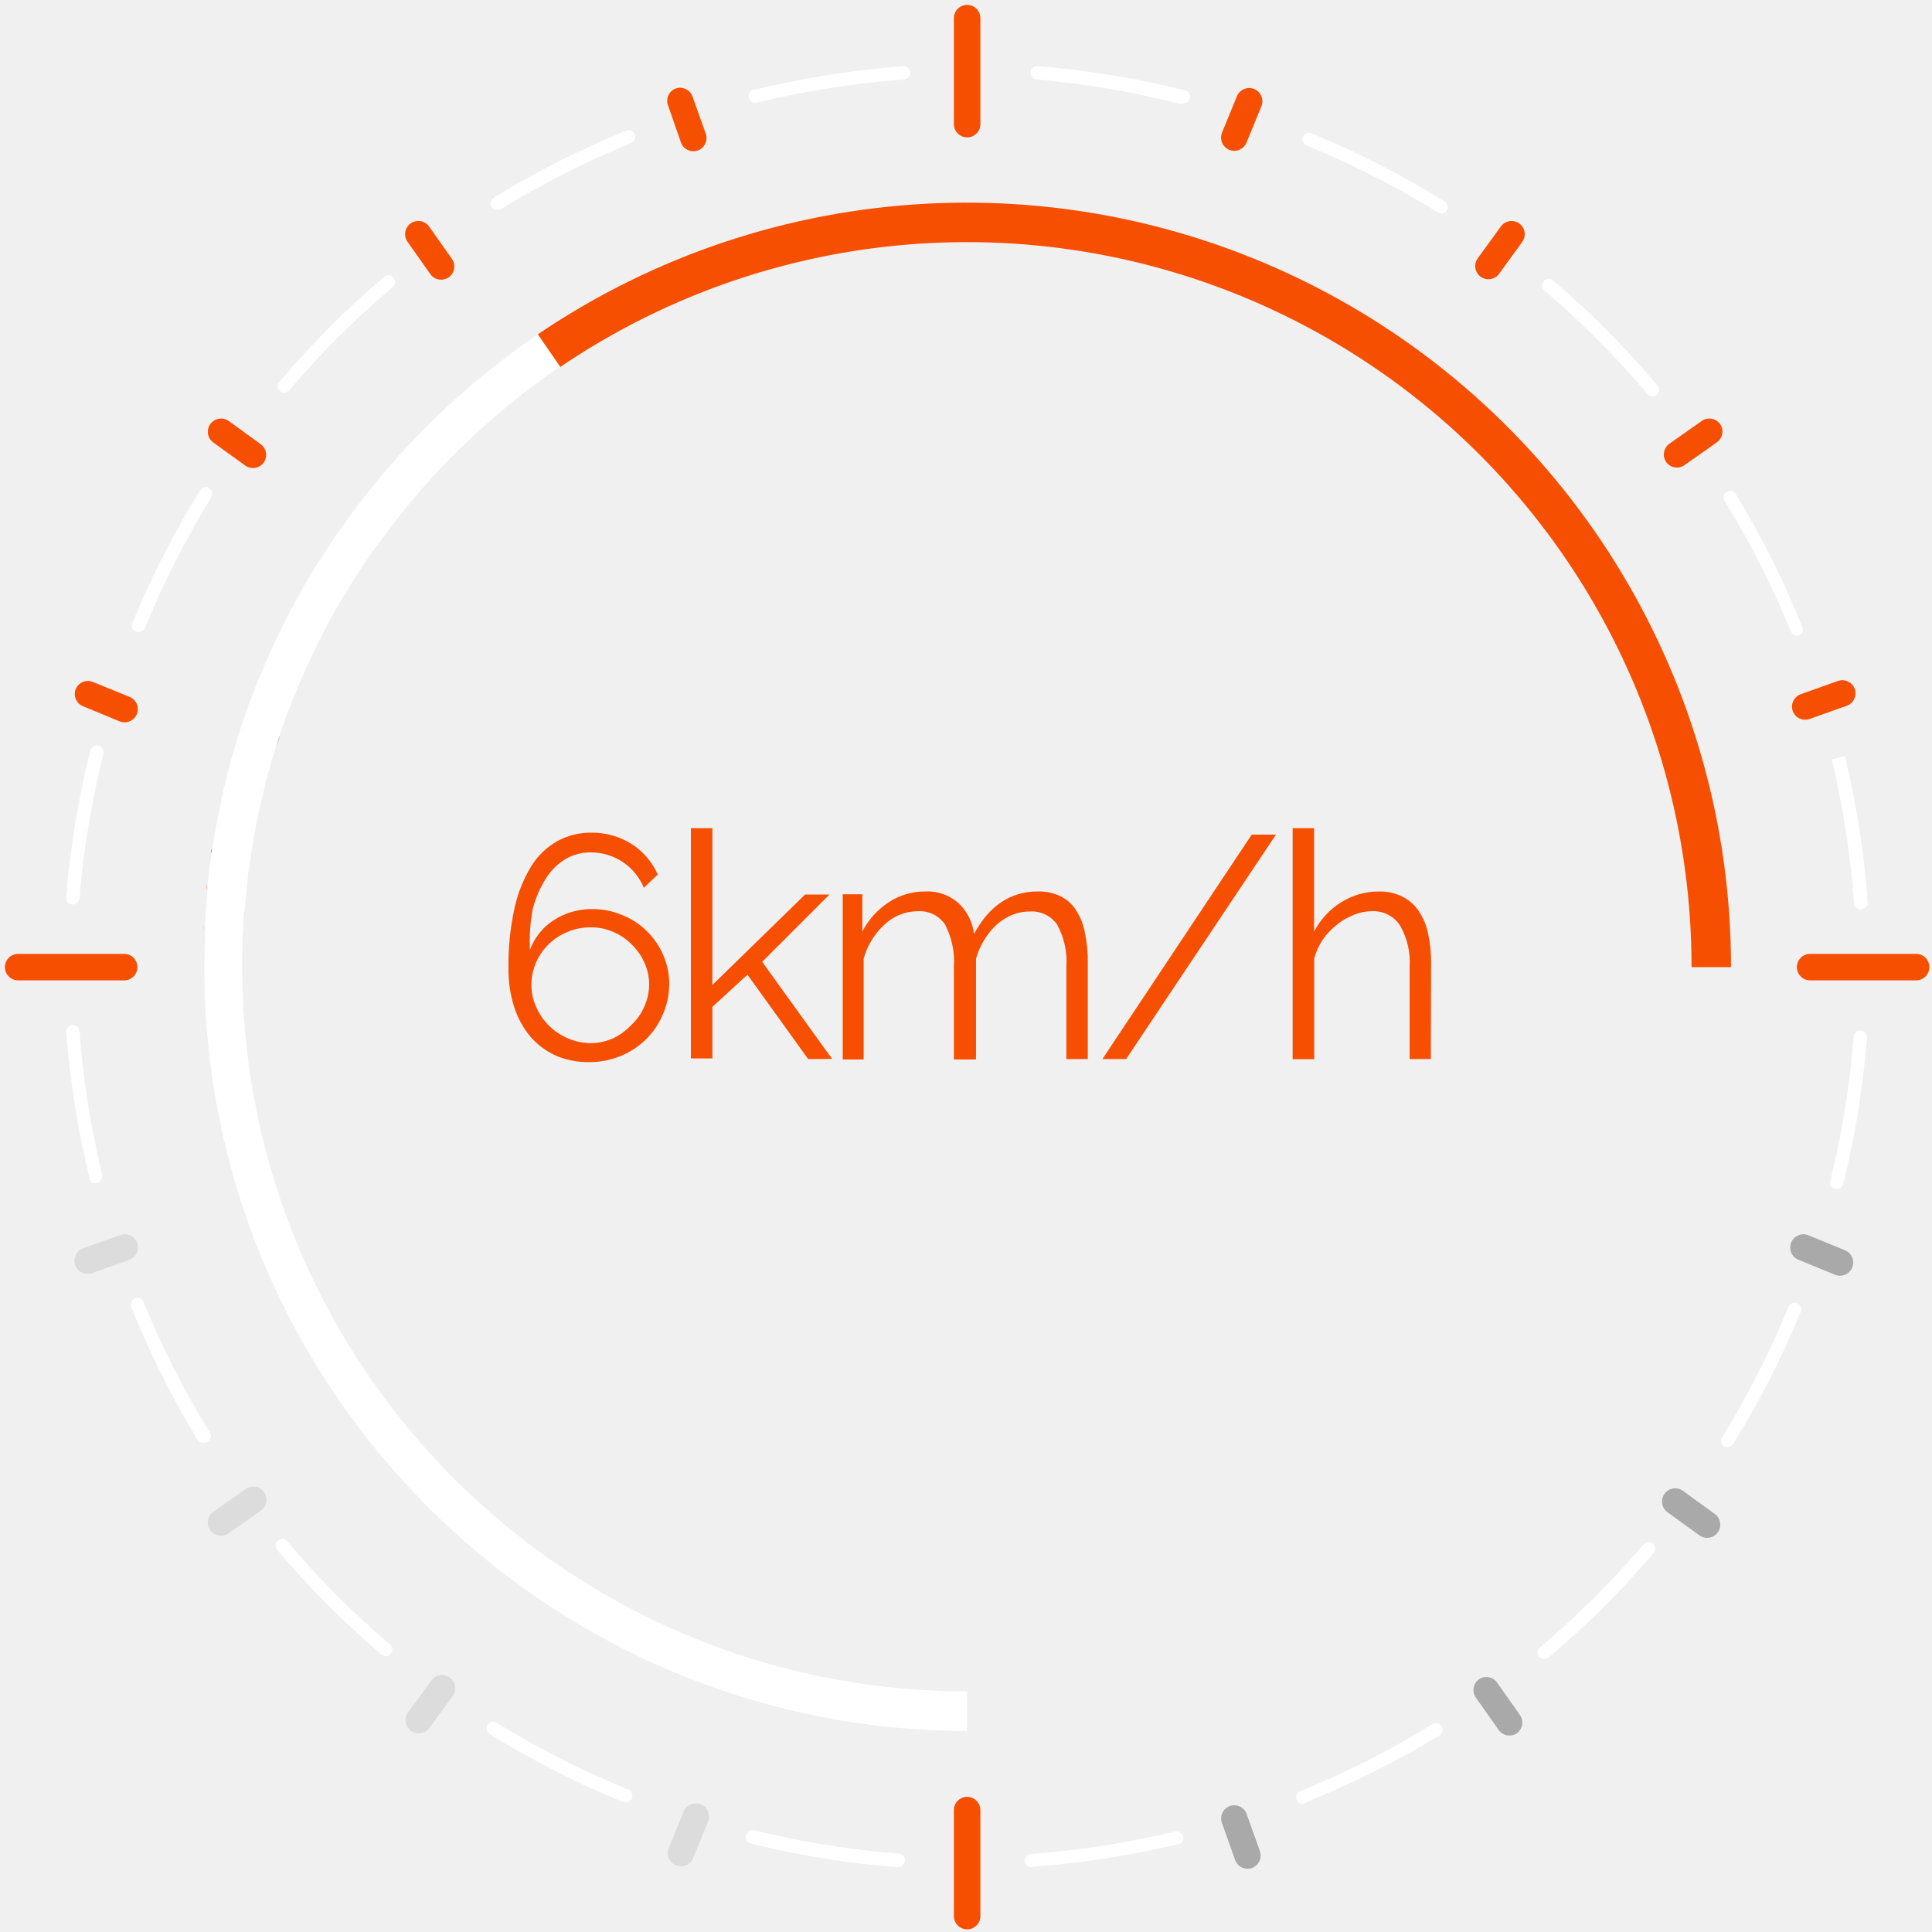
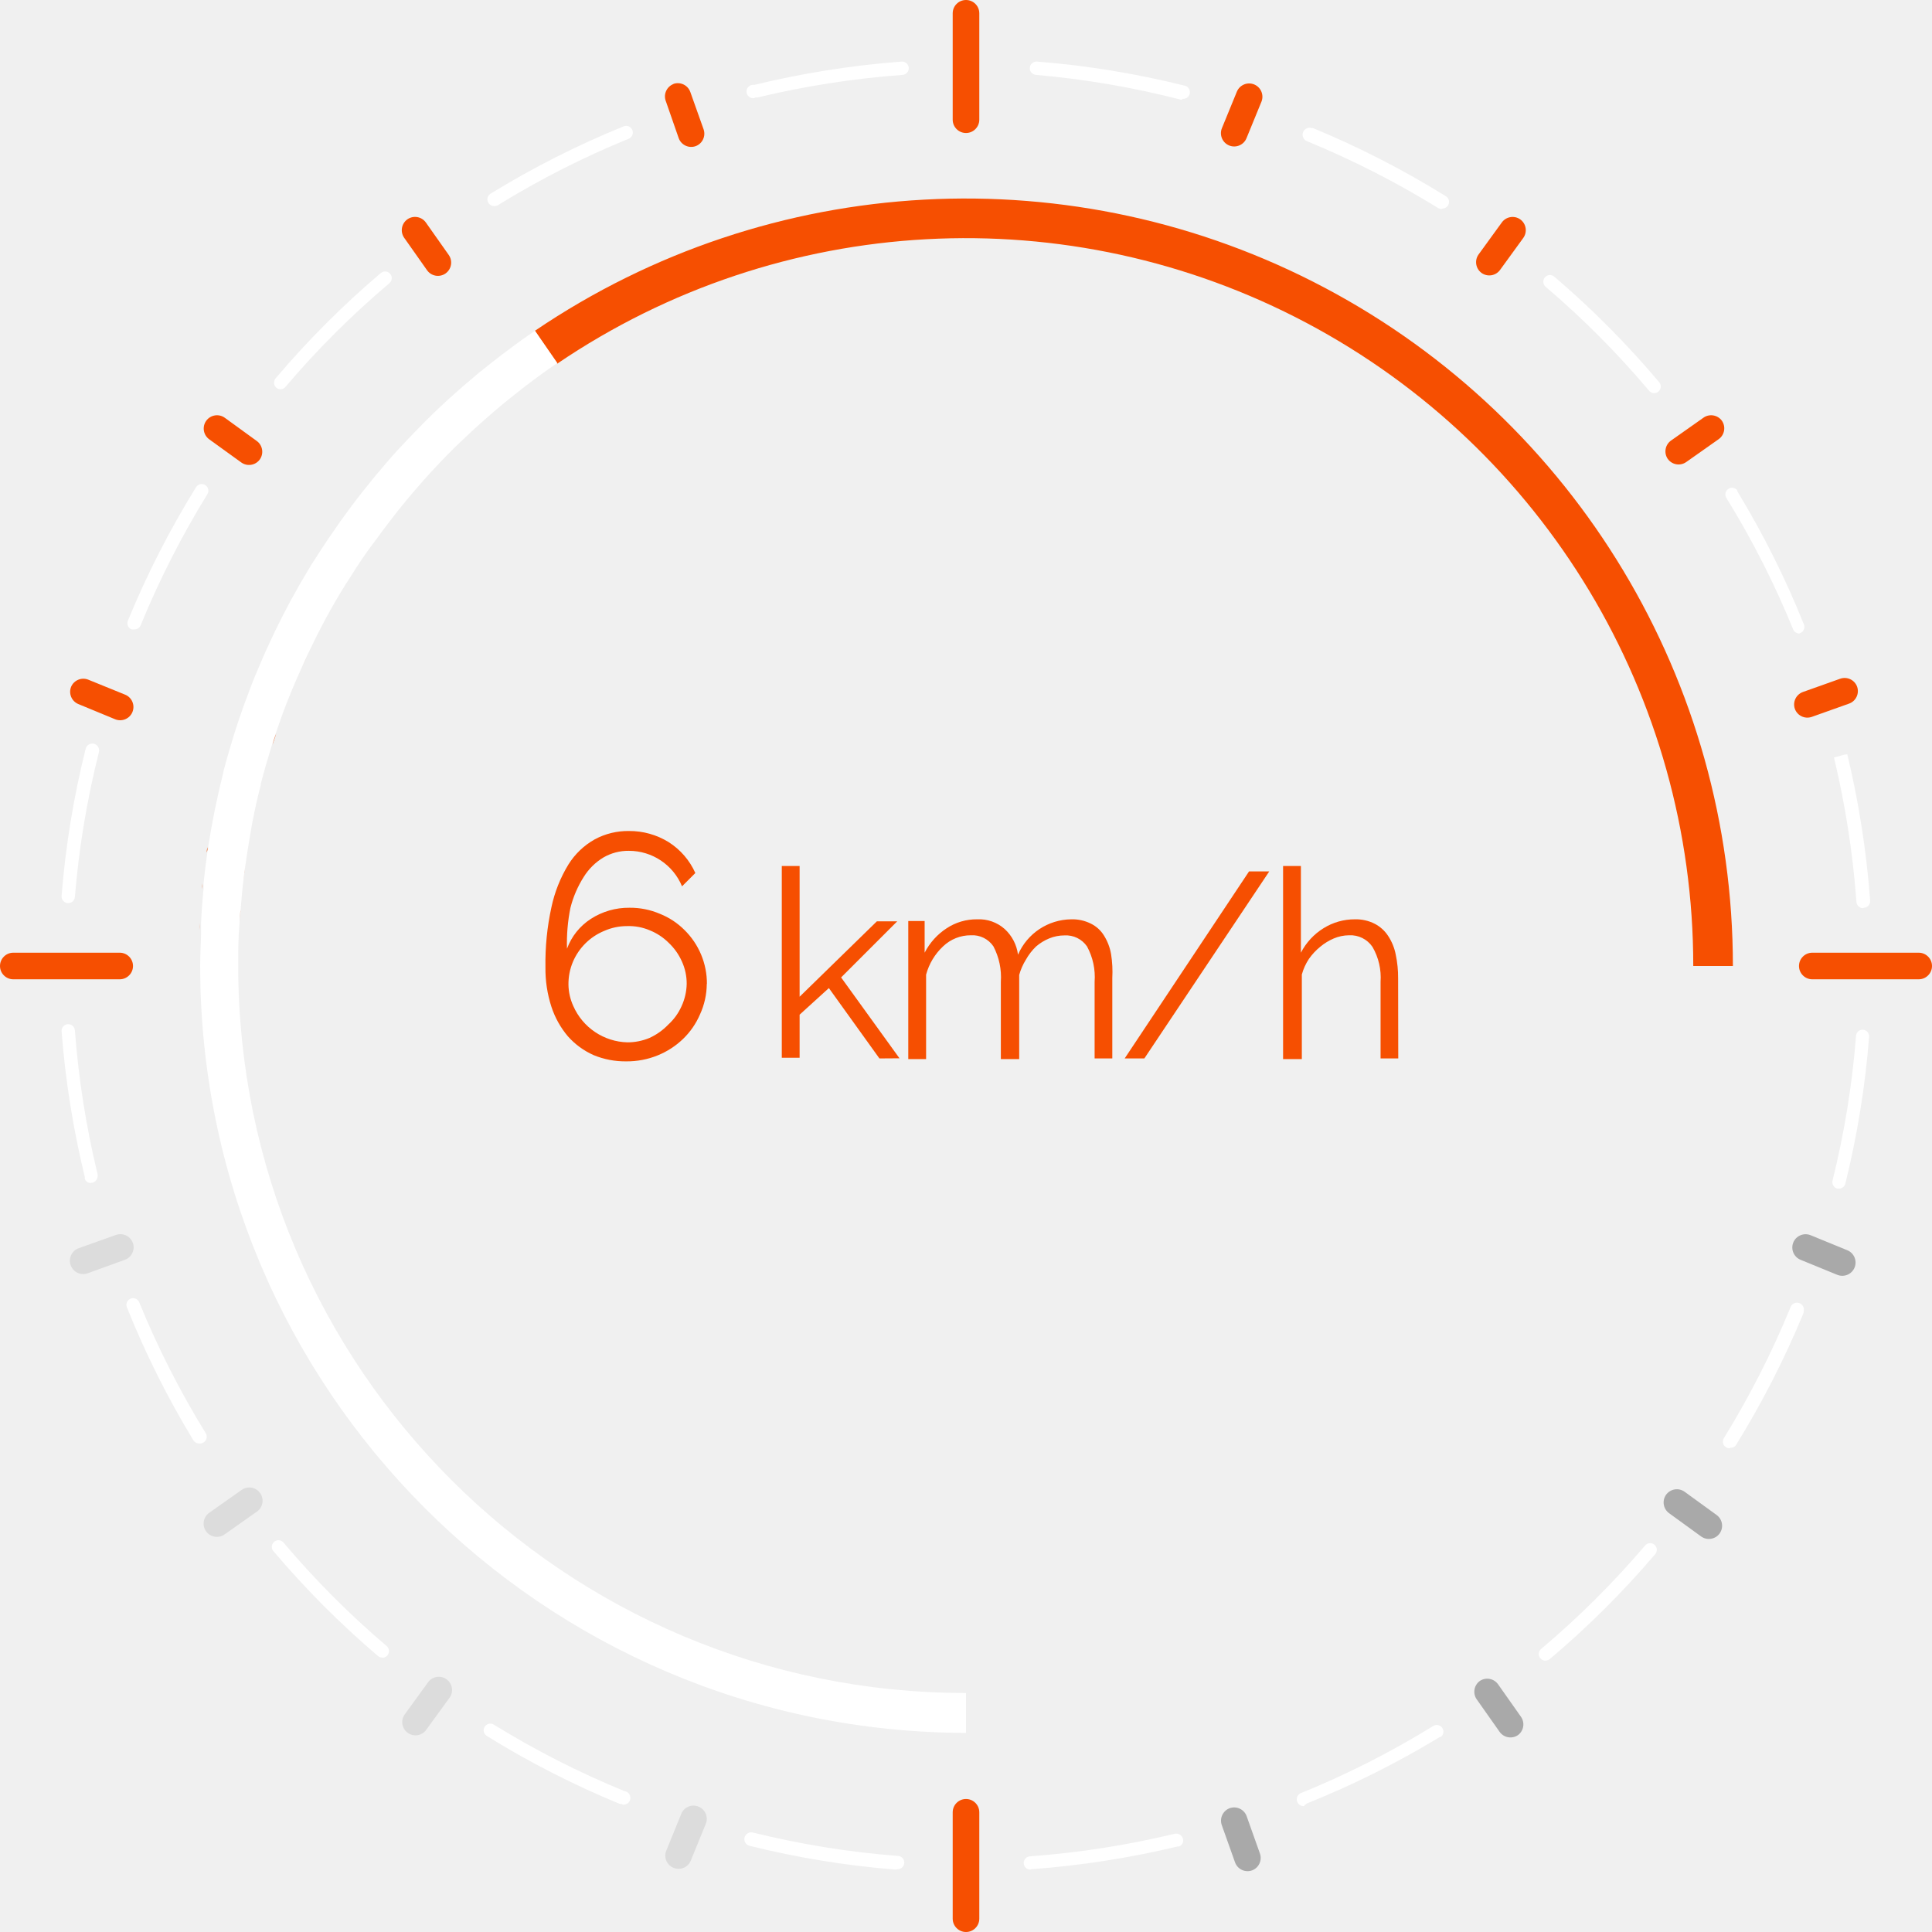
- <svg xmlns="http://www.w3.org/2000/svg" width="145.83" height="145.83" viewBox="0 0 145.83 145.83">
-   <path d="M77.84,140.94a.5.5,0,0,1,0-1,67.85,67.85,0,0,0,10.83-1.69.53.53,0,0,1,.64.36.47.47,0,0,1-.33.59l-.07,0a68.92,68.92,0,0,1-11,1.71Zm-10.11,0h0a67.89,67.89,0,0,1-11.05-1.79.5.5,0,1,1,.24-1,67,67,0,0,0,10.89,1.76.5.5,0,0,1,0,1Zm30.71-4.78a.5.5,0,0,1-.19-1,67,67,0,0,0,9.85-5,.5.5,0,1,1,.52.85,68,68,0,0,1-10,5A.51.51,0,0,1,98.44,136.14ZM47.16,136a.49.49,0,0,1-.19,0,68.7,68.7,0,0,1-10-5.11.5.5,0,1,1,.53-.85,67.69,67.69,0,0,0,9.82,5,.5.5,0,0,1-.19,1Zm69.4-10.77a.5.5,0,0,1-.32-.88,67.18,67.18,0,0,0,7.82-7.78.5.5,0,0,1,.76.65,68.1,68.1,0,0,1-7.94,7.9A.5.5,0,0,1,116.55,125.22ZM29.11,125a.5.5,0,0,1-.32-.12,68.27,68.27,0,0,1-7.9-7.93.5.5,0,0,1,.76-.64,67.19,67.19,0,0,0,7.79,7.82.5.5,0,0,1-.32.88Zm101.29-15.74a.5.5,0,0,1-.42-.76,67.73,67.73,0,0,0,5-9.81.5.5,0,1,1,.92.38,68.76,68.76,0,0,1-5.12,10A.5.5,0,0,1,130.39,109.22ZM15.34,108.9a.5.5,0,0,1-.43-.24,67.77,67.77,0,0,1-5-10,.5.5,0,1,1,.93-.37,67,67,0,0,0,5,9.84.5.5,0,0,1-.16.69A.49.49,0,0,1,15.34,108.9Zm123.3-19.16h-.12a.5.5,0,0,1-.37-.61,67,67,0,0,0,1.77-10.89.49.49,0,0,1,.54-.46.5.5,0,0,1,.46.54,67.86,67.86,0,0,1-1.79,11.05A.5.5,0,0,1,138.64,89.73ZM7.19,89.31A.43.43,0,0,1,6.75,89l0-.12A68.82,68.82,0,0,1,5,77.91a.5.5,0,0,1,1-.07A67.73,67.73,0,0,0,7.7,88.63a.55.55,0,0,1-.36.66ZM140.45,68.65a.5.5,0,0,1-.5-.46,67.94,67.94,0,0,0-1.69-10.87l1-.26-.49.11.49-.09a69,69,0,0,1,1.72,11,.5.5,0,0,1-.46.54ZM5.53,68.27h0A.5.5,0,0,1,5,67.73,67.88,67.88,0,0,1,6.81,56.67a.5.5,0,0,1,1,.24A67,67,0,0,0,6,67.81.5.5,0,0,1,5.53,68.27ZM135.65,48a.5.5,0,0,1-.46-.31,66.93,66.93,0,0,0-5-9.85.5.5,0,1,1,.85-.52,68,68,0,0,1,5,10,.5.5,0,0,1-.28.65A.51.51,0,0,1,135.65,48ZM10.45,47.69a.49.49,0,0,1-.19,0A.5.5,0,0,1,10,47a68.7,68.7,0,0,1,5.11-10,.5.5,0,0,1,.85.53,67.69,67.69,0,0,0-5,9.82A.5.5,0,0,1,10.45,47.69ZM124.74,29.93a.5.5,0,0,1-.38-.18,67.09,67.09,0,0,0-7.78-7.82.5.5,0,1,1,.65-.76,68.19,68.19,0,0,1,7.89,7.94.5.5,0,0,1-.38.82ZM21.47,29.64a.5.5,0,0,1-.38-.82A68.33,68.33,0,0,1,29,20.9a.5.5,0,0,1,.65.76,67.27,67.27,0,0,0-7.81,7.79A.5.5,0,0,1,21.47,29.64Zm87.27-13.56a.5.5,0,0,1-.26-.08A67.69,67.69,0,0,0,98.67,11a.5.5,0,1,1,.38-.92,68.92,68.92,0,0,1,10,5.13.5.5,0,0,1-.26.92Zm-71.22-.22a.5.5,0,0,1-.26-.93,67.82,67.82,0,0,1,10-5.06.5.5,0,1,1,.38.93,66.74,66.74,0,0,0-9.84,5A.49.49,0,0,1,37.53,15.86Zm51.74-8h-.12A66.91,66.91,0,0,0,78.26,6a.5.5,0,0,1-.46-.54A.5.5,0,0,1,78.34,5a67.85,67.85,0,0,1,11.05,1.8.5.5,0,0,1-.12,1ZM57.06,7.75a.5.5,0,0,1-.12-1l.15,0A69,69,0,0,1,68.16,5a.5.5,0,1,1,.07,1A67.94,67.94,0,0,0,57.32,7.7l-.15,0Z" fill="#fff" />
-   <path d="M18.74,53.28l.16-.41Z" fill="#f64f01" />
-   <path d="M23.49,43.33l.26-.43Z" fill="#f64f01" />
-   <path d="M17.8,56.12l.15-.5Z" fill="#f64f01" />
-   <path d="M19.73,50.76l.14-.33Z" fill="#f64f01" />
-   <path d="M22.24,45.51l.07-.12Z" fill="#f64f01" />
-   <path d="M20.88,48.2l.23-.48Z" fill="#f64f01" />
-   <path d="M17.1,58.58l0-.07Z" fill="#f64f01" />
-   <path d="M15.36,70.32c0-.19,0-.37,0-.56C15.37,70,15.37,70.14,15.36,70.32Z" fill="#f64f01" />
-   <path d="M18.45,68.78c0,.33-.06.66-.08,1C18.4,69.44,18.43,69.11,18.45,68.78Z" fill="#f64f01" />
-   <path d="M15.92,64.47c0-.13,0-.26.06-.4C16,64.2,15.94,64.34,15.92,64.47Z" fill="#f64f01" />
-   <path d="M16.42,61.59l.11-.54Z" fill="#f64f01" />
-   <path d="M28.3,36.48l.34-.41Z" fill="#f64f01" />
-   <path d="M36.13,28.6l.21-.18Z" fill="#f64f01" />
-   <path d="M38.25,26.92l.43-.32Z" fill="#f64f01" />
-   <path d="M130.66,73A57.69,57.69,0,0,0,40.59,25.24l1.68,2.47h0A54.7,54.7,0,0,1,127.68,73h3Z" fill="#f64f01" />
-   <path d="M34.57,34l.43-.41Z" fill="#f64f01" />
-   <path d="M34.07,30.39l.35-.31Z" fill="#f64f01" />
-   <path d="M25.06,40.86l.26-.37Z" fill="#f64f01" />
-   <path d="M18.8,65.48q-.07.54-.14,1.09Q18.72,66,18.8,65.48Z" fill="#f64f01" />
-   <path d="M32,32.4l.35-.35Z" fill="#f64f01" />
-   <path d="M26.62,38.65l.19-.26Z" fill="#f64f01" />
-   <path d="M30.24,34.23l.14-.15Z" fill="#f64f01" />
-   <path d="M15.58,67.22c0-.14,0-.29,0-.43C15.61,66.93,15.59,67.07,15.58,67.22Z" fill="#f64f01" />
-   <path d="M21.14,55.52c-.09.28-.19.56-.28.84C20.94,56.08,21,55.8,21.14,55.52Z" fill="#f64f01" />
-   <path d="M26.79,43.68l-.4.62Z" fill="#f64f01" />
-   <path d="M20,59.34l0,.08Z" fill="#f64f01" />
-   <path d="M24.84,47l0,0Z" fill="#f64f01" />
-   <path d="M28.6,41l-.52.73Z" fill="#f64f01" />
-   <path d="M23.48,49.67c-.13.27-.24.54-.36.8C23.24,50.21,23.36,49.94,23.48,49.67Z" fill="#f64f01" />
-   <path d="M22.25,52.5l-.37.93Z" fill="#f64f01" />
-   <path d="M30.45,38.58l-.48.61Z" fill="#f64f01" />
-   <path d="M37.42,31.43,36.8,32Z" fill="#f64f01" />
-   <path d="M19.31,62.36c-.06.32-.11.64-.17,1C19.2,63,19.25,62.68,19.31,62.36Z" fill="#f64f01" />
-   <path d="M39.81,29.49l-.57.45Z" fill="#f64f01" />
-   <path d="M40.59,25.24h0c-.64.44-1.28.89-1.9,1.36l-.43.32c-.65.49-1.29,1-1.91,1.5l-.21.18q-.87.72-1.71,1.48l-.35.31q-.89.81-1.74,1.66L32,32.4q-.81.82-1.6,1.67l-.14.15c-.55.6-1.08,1.22-1.6,1.85l-.34.41q-.77.94-1.5,1.91l-.19.26q-.67.9-1.3,1.83l-.26.37q-.67,1-1.3,2l-.26.43c-.41.68-.8,1.36-1.18,2.06l-.07.12c-.39.72-.77,1.46-1.13,2.2l-.23.48c-.35.74-.69,1.48-1,2.23l-.14.33q-.44,1-.83,2.11l-.16.41q-.42,1.15-.79,2.33l-.15.5c-.24.79-.47,1.58-.68,2.38l0,.07c-.21.82-.4,1.65-.57,2.48l-.11.54c-.16.82-.31,1.64-.44,2.48,0,.13,0,.26-.06.4q-.17,1.15-.29,2.32c0,.14,0,.29,0,.43q-.13,1.27-.19,2.55c0,.18,0,.37,0,.56,0,.88-.07,1.76-.07,2.65A57.69,57.69,0,0,0,73,130.66v-3A54.7,54.7,0,0,1,18.28,73c0-1.08,0-2.15.1-3.21,0-.33.05-.66.08-1,.06-.74.12-1.48.21-2.21q.06-.55.14-1.09c.1-.73.22-1.45.34-2.17.06-.32.11-.64.17-1,.19-1,.41-2,.66-2.94l0-.08c.26-1,.55-2,.86-3,.09-.28.19-.56.28-.84.24-.7.48-1.4.75-2.09l.37-.93q.41-1,.87-2c.12-.27.24-.54.36-.8.43-.9.87-1.79,1.34-2.67l0,0c.49-.91,1-1.79,1.55-2.67l.4-.62q.62-1,1.29-1.94L28.6,41q.67-.92,1.37-1.82l.48-.61A55,55,0,0,1,34.57,34l.43-.41q.88-.85,1.81-1.67l.62-.54q.89-.77,1.82-1.49l.57-.45c.8-.61,1.62-1.21,2.45-1.78h0Z" fill="#fff" />
-   <path d="M50.51,74.35A5.58,5.58,0,0,1,50,76.64a5.67,5.67,0,0,1-1.27,1.84,6,6,0,0,1-1.91,1.24,6.13,6.13,0,0,1-2.36.45A6.22,6.22,0,0,1,42,79.7a5.67,5.67,0,0,1-1.93-1.41,6.66,6.66,0,0,1-1.24-2.22,9.25,9.25,0,0,1-.45-3,19.6,19.6,0,0,1,.45-4.49,10.24,10.24,0,0,1,1.27-3.2,5.51,5.51,0,0,1,2-1.91,5.28,5.28,0,0,1,2.55-.62,5.6,5.6,0,0,1,3,.84,5.32,5.32,0,0,1,2,2.32l-1.05,1a4.32,4.32,0,0,0-4-2.67,3.72,3.72,0,0,0-1.91.5,4.45,4.45,0,0,0-1.48,1.46,8,8,0,0,0-1,2.32A13.36,13.36,0,0,0,40,71.7a4.52,4.52,0,0,1,1.79-2.24,5.24,5.24,0,0,1,2.91-.84,5.66,5.66,0,0,1,2.27.45,5.48,5.48,0,0,1,1.86,1.22,5.64,5.64,0,0,1,1.69,4.06Zm-6,4.39a4.29,4.29,0,0,0,1.69-.33,4.59,4.59,0,0,0,1.41-1,4.15,4.15,0,0,0,1-1.38A4.21,4.21,0,0,0,49,74.35a4,4,0,0,0-.36-1.69,4.39,4.39,0,0,0-1-1.41,4.26,4.26,0,0,0-1.41-.93A4,4,0,0,0,44.52,70a4.21,4.21,0,0,0-1.72.36,4.36,4.36,0,0,0-2.36,2.34,4.29,4.29,0,0,0-.33,1.69A4,4,0,0,0,40.47,76a4.51,4.51,0,0,0,2.36,2.36A4.47,4.47,0,0,0,44.55,78.74Z" fill="#f64f01" />
-   <path d="M61,79.94l-4.58-6.37L53.77,76v3.89H52.15V62.51h1.62V74.35l7-6.83h1.84l-5.08,5.08,5.28,7.33Z" fill="#f64f01" />
-   <path d="M82.11,79.94H80.49V73a5.82,5.82,0,0,0-.69-3.2,2.31,2.31,0,0,0-2.05-1,3.57,3.57,0,0,0-1.36.26,4.38,4.38,0,0,0-1.17.74,5.14,5.14,0,0,0-.93,1.15,5.27,5.27,0,0,0-.62,1.43v7.59H72V73a6,6,0,0,0-.67-3.22,2.3,2.3,0,0,0-2.05-1,3.66,3.66,0,0,0-2.51,1,5.45,5.45,0,0,0-1.58,2.58v7.61H63.61V67.5h1.48v2.82a5.78,5.78,0,0,1,2-2.22,4.91,4.91,0,0,1,2.75-.81,3.49,3.49,0,0,1,2.51.88,3.81,3.81,0,0,1,1.17,2.32q1.74-3.2,4.8-3.2a3.72,3.72,0,0,1,1.77.38,2.88,2.88,0,0,1,1.17,1.1,4.65,4.65,0,0,1,.64,1.69,10.28,10.28,0,0,1,.21,2.2Z" fill="#f64f01" />
-   <path d="M96.31,63,85,79.94H83.21L94.48,63Z" fill="#f64f01" />
-   <path d="M108,79.94H106.4V73a5.54,5.54,0,0,0-.74-3.17,2.4,2.4,0,0,0-2.12-1.05,3.6,3.6,0,0,0-1.39.29,4.89,4.89,0,0,0-1.26.74,5.41,5.41,0,0,0-1.05,1.12,4.93,4.93,0,0,0-.64,1.41v7.61H97.57V62.51h1.62v7.81a5.64,5.64,0,0,1,2.05-2.22,5.31,5.31,0,0,1,2.84-.81,3.73,3.73,0,0,1,1.81.41,3.22,3.22,0,0,1,1.22,1.1,4.68,4.68,0,0,1,.69,1.69,10.1,10.1,0,0,1,.22,2.17Z" fill="#f64f01" />
-   <path d="M73,.37h0a1,1,0,0,1,1,1v8a1,1,0,0,1-1,1h0a1,1,0,0,1-1-1v-8A1,1,0,0,1,73,.37Z" fill="#f64f01" />
-   <path d="M51,6.68h0a1,1,0,0,1,1.27.6l1,2.81a1,1,0,0,1-.6,1.27h0a1,1,0,0,1-1.27-.6L50.44,8A1,1,0,0,1,51,6.68Z" fill="#f64f01" />
-   <path d="M31,16.86h0a1,1,0,0,1,1.39.24l1.72,2.44a1,1,0,0,1-.24,1.39h0a1,1,0,0,1-1.39-.24l-1.72-2.44A1,1,0,0,1,31,16.86Z" fill="#f64f01" />
-   <path d="M15.88,32h0a1,1,0,0,1,1.39-.22l2.41,1.75a1,1,0,0,1,.22,1.39h0a1,1,0,0,1-1.39.22L16.1,33.4A1,1,0,0,1,15.88,32Z" fill="#f64f01" />
-   <path d="M5.72,52h0A1,1,0,0,1,7,51.47L9.78,52.6a1,1,0,0,1,.55,1.3h0a1,1,0,0,1-1.3.55L6.27,53.31A1,1,0,0,1,5.72,52Z" fill="#f64f01" />
-   <path d="M140,52h0a1,1,0,0,1-.6,1.27l-2.81,1a1,1,0,0,1-1.27-.6h0a1,1,0,0,1,.6-1.27l2.81-1A1,1,0,0,1,140,52Z" fill="#f64f01" />
-   <path d="M129.83,32h0a1,1,0,0,1-.24,1.39l-2.44,1.72a1,1,0,0,1-1.39-.24h0A1,1,0,0,1,126,33.5l2.44-1.72A1,1,0,0,1,129.83,32Z" fill="#f64f01" />
-   <path d="M114.68,16.87h0a1,1,0,0,1,.22,1.39l-1.75,2.41a1,1,0,0,1-1.39.22h0a1,1,0,0,1-.22-1.39l1.75-2.41A1,1,0,0,1,114.68,16.87Z" fill="#f64f01" />
-   <path d="M94.67,6.72h0A1,1,0,0,1,95.22,8l-1.13,2.76a1,1,0,0,1-1.3.55h0a1,1,0,0,1-.55-1.3l1.13-2.76A1,1,0,0,1,94.67,6.72Z" fill="#f64f01" />
-   <path d="M5.68,95.49h0a1,1,0,0,1,.6-1.27l2.81-1a1,1,0,0,1,1.27.6h0a1,1,0,0,1-.6,1.27L7,96.09A1,1,0,0,1,5.68,95.49Z" fill="#dcdcdc" />
-   <path d="M15.86,115.5h0a1,1,0,0,1,.24-1.39l2.44-1.72a1,1,0,0,1,1.39.24h0a1,1,0,0,1-.24,1.39l-2.44,1.72A1,1,0,0,1,15.86,115.5Z" fill="#dcdcdc" />
-   <rect x="29.99" y="127.65" width="4.97" height="1.99" rx="0.99" ry="0.99" transform="translate(-90.66 79.25) rotate(-53.98)" fill="#dcdcdc" />
-   <rect x="49.47" y="137.51" width="4.97" height="1.99" rx="0.99" ry="0.99" transform="translate(-95.91 134.32) rotate(-67.82)" fill="#dcdcdc" />
-   <path d="M94.5,141h0a1,1,0,0,1-1.27-.6l-1-2.81a1,1,0,0,1,.6-1.27h0a1,1,0,0,1,1.27.6l1,2.81A1,1,0,0,1,94.5,141Z" fill="#a9a9a9" />
-   <path d="M114.51,130.82h0a1,1,0,0,1-1.39-.24l-1.72-2.44a1,1,0,0,1,.24-1.39h0A1,1,0,0,1,113,127l1.72,2.44A1,1,0,0,1,114.51,130.82Z" fill="#a9a9a9" />
-   <path d="M129.66,115.67h0a1,1,0,0,1-1.39.22l-2.41-1.75a1,1,0,0,1-.22-1.39h0a1,1,0,0,1,1.39-.22l2.41,1.75A1,1,0,0,1,129.66,115.67Z" fill="#a9a9a9" />
-   <path d="M139.81,95.67h0a1,1,0,0,1-1.3.55l-2.76-1.13a1,1,0,0,1-.55-1.3h0a1,1,0,0,1,1.3-.55l2.76,1.13A1,1,0,0,1,139.81,95.67Z" fill="#a9a9a9" />
-   <path d="M73,135.63h0a1,1,0,0,1,1,1v8a1,1,0,0,1-1,1h0a1,1,0,0,1-1-1v-8A1,1,0,0,1,73,135.63Z" fill="#f64f01" />
-   <path d="M.37,73h0a1,1,0,0,1,1-1h8a1,1,0,0,1,1,1h0a1,1,0,0,1-1,1h-8A1,1,0,0,1,.37,73Z" fill="#f64f01" />
-   <path d="M135.63,73h0a1,1,0,0,1,1-1h8a1,1,0,0,1,1,1h0a1,1,0,0,1-1,1h-8A1,1,0,0,1,135.63,73Z" fill="#f64f01" />
+ <svg xmlns="http://www.w3.org/2000/svg" width="145.26" height="145.26" viewBox="0 0 145.26 145.26">
+   <path d="M77.84,140.94a.5.5,0,0,1,0-1,67.85,67.85,0,0,0,10.83-1.69.53.53,0,0,1,.64.36.47.47,0,0,1-.31.59h-.09a68.92,68.92,0,0,1-11,1.71Zm-10.11,0h0a67.89,67.89,0,0,1-11-1.79.51.51,0,1,1,.24-1,67,67,0,0,0,10.89,1.76.5.5,0,0,1,0,1Zm30.71-4.78a.51.51,0,0,1-.19-1,67,67,0,0,0,9.85-5,.5.5,0,0,1,.59.81l-.07,0a68,68,0,0,1-10,5,.51.51,0,0,1-.18.13ZM47.16,136a.49.49,0,0,1-.19,0,68.7,68.7,0,0,1-10-5.11.5.5,0,1,1,.53-.85,67.69,67.69,0,0,0,9.82,5,.51.51,0,1,1-.19,1Zm69.4-10.77a.5.5,0,0,1-.32-.88,67.18,67.18,0,0,0,7.82-7.78.5.5,0,1,1,.76.65,68.1,68.1,0,0,1-7.94,7.9.5.5,0,0,1-.33.1ZM29.11,125a.5.5,0,0,1-.32-.12,68.27,68.27,0,0,1-7.9-7.93.5.5,0,0,1,.76-.64,67.19,67.19,0,0,0,7.79,7.82.5.5,0,0,1-.32.88ZM130.4,109.26a.5.5,0,0,1-.42-.76,67.73,67.73,0,0,0,5-9.81.5.5,0,1,1,1,.29l0,.09a68.76,68.76,0,0,1-5.12,10,.5.5,0,0,1-.39.15ZM15.34,108.9a.5.5,0,0,1-.43-.24,67.77,67.77,0,0,1-5-10,.5.5,0,0,1,.93-.37,67,67,0,0,0,5,9.84.5.5,0,0,1-.16.69h0A.49.49,0,0,1,15.34,108.9Zm123.3-19.16h-.12a.5.5,0,0,1-.37-.6h0a67,67,0,0,0,1.77-10.89.49.49,0,0,1,.52-.46h0a.5.5,0,0,1,.46.54h0a67.86,67.86,0,0,1-1.79,11.05.5.5,0,0,1-.49.36ZM7.19,89.31A.43.43,0,0,1,6.75,89v-.12A68.82,68.82,0,0,1,5,77.91a.5.5,0,1,1,1-.07A67.73,67.73,0,0,0,7.7,88.63a.55.55,0,0,1-.36.66ZM140.45,68.65a.5.5,0,0,1-.5-.46,67.94,67.94,0,0,0-1.69-10.87l1-.26-.49.11.49-.09a69,69,0,0,1,1.72,11,.5.5,0,0,1-.46.54h0ZM5.53,68.27h0A.5.5,0,0,1,5,67.73,67.88,67.88,0,0,1,6.81,56.67a.51.51,0,1,1,1,.24A67,67,0,0,0,6,67.81.5.5,0,0,1,5.53,68.27ZM135.65,48a.5.5,0,0,1-.46-.31,66.93,66.93,0,0,0-5-9.85.5.5,0,1,1,.81-.59l0,.07a68,68,0,0,1,5,10,.5.5,0,0,1-.28.65h0Zm-125.2-.31a.49.49,0,0,1-.19,0A.5.5,0,0,1,10,47l0,0a68.7,68.7,0,0,1,5.11-10,.5.5,0,0,1,.85.53h0a67.69,67.69,0,0,0-5,9.82A.5.5,0,0,1,10.45,47.69ZM124.74,29.93a.5.5,0,0,1-.38-.18,67.09,67.09,0,0,0-7.78-7.82.5.5,0,1,1,.65-.76,68.19,68.19,0,0,1,7.89,7.94.5.5,0,0,1-.38.82ZM21.47,29.64a.5.5,0,0,1-.38-.82A68.33,68.33,0,0,1,29,20.9a.5.5,0,0,1,.65.76h0a67.27,67.27,0,0,0-7.81,7.79A.5.5,0,0,1,21.47,29.64Zm87.27-13.56a.5.5,0,0,1-.26-.08,67.69,67.69,0,0,0-9.81-5A.5.5,0,0,1,99,10l.09,0a68.92,68.92,0,0,1,10,5.13.5.5,0,0,1-.26.92Zm-71.22-.22a.5.5,0,0,1-.26-.93,67.82,67.82,0,0,1,10-5.06.5.5,0,1,1,.38.93,66.74,66.74,0,0,0-9.84,5,.49.49,0,0,1-.27.06Zm51.74-8h-.12A66.91,66.91,0,0,0,78.26,6a.5.5,0,0,1-.46-.54h0A.5.5,0,0,1,78.34,5h0A67.85,67.85,0,0,1,89.39,6.8a.5.5,0,1,1-.12,1h0Zm-32.2-.11a.5.5,0,0,1-.12-1h.15A69,69,0,0,1,68.16,5a.5.5,0,1,1,.07,1A67.94,67.94,0,0,0,57.32,7.7h-.15Z" transform="translate(-0.37 -0.37)" fill="#fff" />
+   <path d="M18.74,53.28l.16-.41Z" transform="translate(-0.37 -0.37)" fill="#f64f01" />
+   <path d="M23.49,43.33l.26-.43Z" transform="translate(-0.37 -0.37)" fill="#f64f01" />
+   <path d="M17.8,56.12l.15-.5Z" transform="translate(-0.37 -0.37)" fill="#f64f01" />
+   <path d="M19.73,50.76l.14-.33Z" transform="translate(-0.37 -0.37)" fill="#f64f01" />
+   <path d="M22.24,45.51l.07-.12Z" transform="translate(-0.37 -0.37)" fill="#f64f01" />
+   <path d="M20.88,48.2l.23-.48Z" transform="translate(-0.37 -0.37)" fill="#f64f01" />
+   <path d="M17.1,58.58v0Z" transform="translate(-0.37 -0.37)" fill="#f64f01" />
+   <path d="M15.36,70.32v-.56A5.2,5.2,0,0,1,15.36,70.32Z" transform="translate(-0.37 -0.37)" fill="#f64f01" />
+   <path d="M18.45,68.78c0,.33-.06.66-.08,1C18.4,69.44,18.43,69.11,18.45,68.78Z" transform="translate(-0.37 -0.37)" fill="#f64f01" />
+   <path d="M15.92,64.47a1,1,0,0,1,.06-.4A1.39,1.39,0,0,1,15.92,64.47Z" transform="translate(-0.37 -0.37)" fill="#f64f01" />
+   <path d="M16.42,61.59l.11-.54Z" transform="translate(-0.37 -0.37)" fill="#f64f01" />
+   <path d="M28.3,36.48l.34-.41Z" transform="translate(-0.37 -0.37)" fill="#f64f01" />
+   <path d="M36.13,28.6l.21-.18Z" transform="translate(-0.37 -0.37)" fill="#f64f01" />
+   <path d="M38.25,26.92l.43-.32Z" transform="translate(-0.37 -0.37)" fill="#f64f01" />
+   <path d="M130.66,73A57.69,57.69,0,0,0,40.59,25.24l1.68,2.47h0A54.7,54.7,0,0,1,127.68,73h3Z" transform="translate(-0.37 -0.37)" fill="#f64f01" />
+   <path d="M34.57,34l.43-.41Z" transform="translate(-0.37 -0.37)" fill="#f64f01" />
+   <path d="M34.07,30.39l.35-.31Z" transform="translate(-0.37 -0.37)" fill="#f64f01" />
+   <path d="M25.06,40.86l.26-.37Z" transform="translate(-0.37 -0.37)" fill="#f64f01" />
+   <path d="M18.8,65.48l-.14,1.09Q18.72,66,18.8,65.48Z" transform="translate(-0.37 -0.37)" fill="#f64f01" />
+   <path d="M32,32.4l.35-.35Z" transform="translate(-0.37 -0.37)" fill="#f64f01" />
+   <path d="M26.62,38.65l.19-.26Z" transform="translate(-0.37 -0.37)" fill="#f64f01" />
+   <path d="M30.24,34.23l.14-.15Z" transform="translate(-0.37 -0.37)" fill="#f64f01" />
+   <path d="M15.58,67.22v-.43A1.55,1.55,0,0,1,15.58,67.22Z" transform="translate(-0.37 -0.37)" fill="#f64f01" />
+   <path d="M21.14,55.52l-.28.84A4.6,4.6,0,0,1,21.14,55.52Z" transform="translate(-0.37 -0.37)" fill="#f64f01" />
+   <path d="M26.79,43.68l-.4.62Z" transform="translate(-0.37 -0.37)" fill="#f64f01" />
+   <path d="M20,59.34v0Z" transform="translate(-0.37 -0.37)" fill="#f64f01" />
+   <path d="M24.84,47Z" transform="translate(-0.37 -0.37)" fill="#f64f01" />
+   <path d="M28.6,41l-.52.73Z" transform="translate(-0.37 -0.37)" fill="#f64f01" />
+   <path d="M23.48,49.67c-.13.27-.24.54-.36.8Z" transform="translate(-0.37 -0.37)" fill="#f64f01" />
+   <path d="M22.25,52.5l-.37.93Z" transform="translate(-0.37 -0.37)" fill="#f64f01" />
+   <path d="M30.45,38.58l-.48.61Z" transform="translate(-0.37 -0.37)" fill="#f64f01" />
+   <path d="M37.42,31.43,36.8,32Z" transform="translate(-0.37 -0.37)" fill="#f64f01" />
+   <path d="M19.31,62.36c-.06.32-.11.64-.17,1C19.2,63,19.25,62.68,19.31,62.36Z" transform="translate(-0.37 -0.37)" fill="#f64f01" />
+   <path d="M39.81,29.49l-.57.45Z" transform="translate(-0.37 -0.37)" fill="#f64f01" />
+   <path d="M40.59,25.24h0c-.64.44-1.28.89-1.9,1.36l-.43.32c-.65.49-1.29,1-1.91,1.5l-.21.18q-.87.72-1.71,1.48l-.35.31q-.89.81-1.74,1.66L32,32.4q-.81.82-1.6,1.67l-.14.15c-.55.6-1.08,1.22-1.6,1.85l-.34.41q-.77.94-1.5,1.91l-.19.26q-.67.9-1.3,1.83l-.26.37q-.67,1-1.3,2l-.26.43c-.41.68-.8,1.36-1.18,2.06l-.07.12c-.39.72-.77,1.46-1.13,2.2l-.23.48c-.35.74-.69,1.48-1,2.23l-.14.33q-.44,1-.83,2.11l-.16.41q-.42,1.15-.79,2.33l-.15.5c-.24.79-.47,1.58-.68,2.38v.07c-.21.82-.4,1.65-.57,2.48l-.11.54c-.16.82-.31,1.64-.44,2.48a1,1,0,0,1-.06.4q-.17,1.15-.29,2.32v.43q-.13,1.27-.19,2.55v.56c0,.88-.07,1.76-.07,2.65A57.69,57.69,0,0,0,73,130.66v-3A54.7,54.7,0,0,1,18.28,73c0-1.08,0-2.15.1-3.21,0-.33,0-.66.08-1,.06-.74.12-1.48.21-2.21q.06-.55.14-1.09c.1-.73.22-1.45.34-2.17.06-.32.11-.64.17-1,.19-1,.41-2,.66-2.94V59.3c.26-1,.55-2,.86-3l.28-.84c.24-.7.48-1.4.75-2.09l.37-.93q.41-1,.87-2l.36-.8c.43-.9.87-1.79,1.34-2.67h0c.49-.91,1-1.79,1.55-2.67l.4-.62q.62-1,1.29-1.94L28.6,41q.67-.92,1.37-1.82l.48-.61A55,55,0,0,1,34.57,34l.43-.41q.88-.85,1.81-1.67l.62-.54q.89-.77,1.82-1.49l.57-.45c.8-.61,1.62-1.21,2.45-1.78h0Z" transform="translate(-0.37 -0.37)" fill="#fff" />
+   <path d="M53.51,74.35A5.58,5.58,0,0,1,53,76.64a5.67,5.67,0,0,1-1.27,1.84,6,6,0,0,1-1.91,1.24,6.13,6.13,0,0,1-2.36.45A6.22,6.22,0,0,1,45,79.7a5.67,5.67,0,0,1-1.93-1.41,6.66,6.66,0,0,1-1.24-2.22,9.25,9.25,0,0,1-.45-3,19.6,19.6,0,0,1,.45-4.49,10.24,10.24,0,0,1,1.27-3.2,5.51,5.51,0,0,1,2-1.91,5.28,5.28,0,0,1,2.55-.62,5.6,5.6,0,0,1,3,.84,5.32,5.32,0,0,1,2,2.32l-1,1a4.32,4.32,0,0,0-4-2.67,3.72,3.72,0,0,0-1.91.5,4.45,4.45,0,0,0-1.48,1.46,8,8,0,0,0-1,2.32A13.36,13.36,0,0,0,43,71.7a4.52,4.52,0,0,1,1.79-2.24,5.24,5.24,0,0,1,2.91-.84,5.66,5.66,0,0,1,2.27.45,5.48,5.48,0,0,1,1.86,1.22,5.64,5.64,0,0,1,1.69,4.06Zm-6,4.39a4.29,4.29,0,0,0,1.69-.33,4.59,4.59,0,0,0,1.41-1,4.15,4.15,0,0,0,1-1.38A4.21,4.21,0,0,0,52,74.35a4,4,0,0,0-.36-1.69,4.39,4.39,0,0,0-1-1.41,4.26,4.26,0,0,0-1.41-.93A4,4,0,0,0,47.52,70a4.21,4.21,0,0,0-1.72.36,4.36,4.36,0,0,0-2.36,2.34,4.29,4.29,0,0,0-.33,1.69A4,4,0,0,0,43.47,76a4.57,4.57,0,0,0,4.08,2.74Z" transform="translate(-0.37 -0.37)" fill="#f64f01" />
+   <path d="M66.49,79.95l-3.8-5.29-2.2,2V79.9H59.15V65.48h1.34v9.83l5.81-5.67h1.53l-4.22,4.22L68,79.94Z" transform="translate(-0.37 -0.37)" fill="#f64f01" />
+   <path d="M84,79.95H82.67V74.19a4.83,4.83,0,0,0-.57-2.66,1.92,1.92,0,0,0-1.7-.83,3,3,0,0,0-1.13.22,3.63,3.63,0,0,0-1,.61,4.27,4.27,0,0,0-.77,1A4.37,4.37,0,0,0,77,73.67V80H75.62V74.19a5,5,0,0,0-.56-2.67,1.91,1.91,0,0,0-1.7-.83,3,3,0,0,0-2.08.83A4.52,4.52,0,0,0,70,73.65V80H68.66V69.62h1.23V72a4.8,4.8,0,0,1,1.66-1.84,4.07,4.07,0,0,1,2.28-.67,2.9,2.9,0,0,1,2.08.73,3.16,3.16,0,0,1,1,1.93,4.41,4.41,0,0,1,4-2.66,3.09,3.09,0,0,1,1.47.32,2.39,2.39,0,0,1,1,.91,3.86,3.86,0,0,1,.53,1.4A8.53,8.53,0,0,1,84,73.9Z" transform="translate(-0.37 -0.37)" fill="#f64f01" />
+   <path d="M95.8,65.89,86.41,79.95H84.93l9.35-14.06Z" transform="translate(-0.37 -0.37)" fill="#f64f01" />
+   <path d="M105.5,79.95h-1.33V74.19a4.6,4.6,0,0,0-.61-2.63,2,2,0,0,0-1.76-.87,3,3,0,0,0-1.15.24,4.06,4.06,0,0,0-1,.61,4.49,4.49,0,0,0-.87.93,4.09,4.09,0,0,0-.53,1.17V80H96.84V65.48h1.34V72a4.68,4.68,0,0,1,1.7-1.84,4.41,4.41,0,0,1,2.36-.67,3.1,3.1,0,0,1,1.5.34,2.67,2.67,0,0,1,1,.91,3.88,3.88,0,0,1,.57,1.4,8.38,8.38,0,0,1,.18,1.8Z" transform="translate(-0.37 -0.37)" fill="#f64f01" />
+   <path d="M73,.37h0a1,1,0,0,1,1,1v8a1,1,0,0,1-1,1h0a1,1,0,0,1-1-1v-8A1,1,0,0,1,73,.37Z" transform="translate(-0.37 -0.37)" fill="#f64f01" />
+   <path d="M51,6.68h0a1,1,0,0,1,1.27.6l1,2.81a1,1,0,0,1-.6,1.27h0a1,1,0,0,1-1.27-.6L50.44,8A1,1,0,0,1,51,6.69Z" transform="translate(-0.37 -0.37)" fill="#f64f01" />
+   <path d="M31,16.86h0a1,1,0,0,1,1.39.24l1.72,2.44a1,1,0,0,1-.24,1.39h0a1,1,0,0,1-1.39-.24l-1.72-2.44A1,1,0,0,1,31,16.86Z" transform="translate(-0.37 -0.37)" fill="#f64f01" />
+   <path d="M15.88,32h0a1,1,0,0,1,1.39-.22l2.41,1.75a1,1,0,0,1,.22,1.39h0a1,1,0,0,1-1.39.22L16.1,33.4a1,1,0,0,1-.22-1.4Z" transform="translate(-0.37 -0.37)" fill="#f64f01" />
+   <path d="M5.72,52h0A1,1,0,0,1,7,51.47L9.78,52.6a1,1,0,0,1,.55,1.3h0a1,1,0,0,1-1.3.55L6.27,53.31A1,1,0,0,1,5.72,52Z" transform="translate(-0.37 -0.37)" fill="#f64f01" />
+   <path d="M140,52h0a1,1,0,0,1-.6,1.27l-2.81,1a1,1,0,0,1-1.27-.6h0a1,1,0,0,1,.6-1.27l2.81-1A1,1,0,0,1,140,52Z" transform="translate(-0.37 -0.37)" fill="#f64f01" />
+   <path d="M129.83,32h0a1,1,0,0,1-.24,1.39l-2.44,1.72a1,1,0,0,1-1.39-.24h0A1,1,0,0,1,126,33.5l2.44-1.72A1,1,0,0,1,129.83,32Z" transform="translate(-0.37 -0.37)" fill="#f64f01" />
+   <path d="M114.68,16.87h0a1,1,0,0,1,.22,1.39l-1.75,2.41a1,1,0,0,1-1.39.22h0a1,1,0,0,1-.22-1.39l1.75-2.41A1,1,0,0,1,114.68,16.87Z" transform="translate(-0.37 -0.37)" fill="#f64f01" />
+   <path d="M94.67,6.72h0A1,1,0,0,1,95.22,8l-1.13,2.76a1,1,0,0,1-1.3.55h0a1,1,0,0,1-.55-1.3l1.13-2.76A1,1,0,0,1,94.67,6.72Z" transform="translate(-0.37 -0.37)" fill="#f64f01" />
+   <path d="M5.68,95.49h0a1,1,0,0,1,.6-1.27l2.81-1a1,1,0,0,1,1.27.6h0a1,1,0,0,1-.6,1.27L7,96.09a1,1,0,0,1-1.3-.55Z" transform="translate(-0.37 -0.37)" fill="#dcdcdc" />
+   <path d="M15.86,115.5h0a1,1,0,0,1,.24-1.39l2.44-1.72a1,1,0,0,1,1.39.24h0a1,1,0,0,1-.24,1.39l-2.44,1.72A1,1,0,0,1,15.86,115.5Z" transform="translate(-0.37 -0.37)" fill="#dcdcdc" />
+   <rect x="30" y="127.64" width="4.97" height="1.99" rx="0.99" ry="0.99" transform="translate(-91.03 78.9) rotate(-53.98)" fill="#dcdcdc" />
+   <rect x="49.47" y="137.5" width="4.97" height="1.99" rx="0.99" ry="0.99" transform="translate(-96.28 133.96) rotate(-67.82)" fill="#dcdcdc" />
+   <path d="M94.5,141h0a1,1,0,0,1-1.27-.6l-1-2.81a1,1,0,0,1,.6-1.27h0a1,1,0,0,1,1.27.6l1,2.81A1,1,0,0,1,94.5,141Z" transform="translate(-0.37 -0.37)" fill="#a9a9a9" />
+   <path d="M114.51,130.82h0a1,1,0,0,1-1.39-.24l-1.72-2.44a1,1,0,0,1,.24-1.39h0A1,1,0,0,1,113,127l1.72,2.44A1,1,0,0,1,114.51,130.82Z" transform="translate(-0.37 -0.37)" fill="#a9a9a9" />
+   <path d="M129.66,115.67h0a1,1,0,0,1-1.39.22l-2.41-1.75a1,1,0,0,1-.22-1.39h0a1,1,0,0,1,1.39-.22l2.41,1.75A1,1,0,0,1,129.66,115.67Z" transform="translate(-0.37 -0.37)" fill="#a9a9a9" />
+   <path d="M139.81,95.67h0a1,1,0,0,1-1.3.55l-2.76-1.13a1,1,0,0,1-.55-1.3h0a1,1,0,0,1,1.3-.55l2.76,1.13A1,1,0,0,1,139.81,95.67Z" transform="translate(-0.37 -0.37)" fill="#a9a9a9" />
+   <path d="M73,135.63h0a1,1,0,0,1,1,1v8a1,1,0,0,1-1,1h0a1,1,0,0,1-1-1v-8A1,1,0,0,1,73,135.63Z" transform="translate(-0.37 -0.37)" fill="#f64f01" />
+   <path d="M.37,73h0a1,1,0,0,1,1-1h8a1,1,0,0,1,1,1h0a1,1,0,0,1-1,1h-8A1,1,0,0,1,.37,73Z" transform="translate(-0.37 -0.37)" fill="#f64f01" />
+   <path d="M135.63,73h0a1,1,0,0,1,1-1h8a1,1,0,0,1,1,1h0a1,1,0,0,1-1,1h-8A1,1,0,0,1,135.63,73Z" transform="translate(-0.37 -0.37)" fill="#f64f01" />
</svg>
